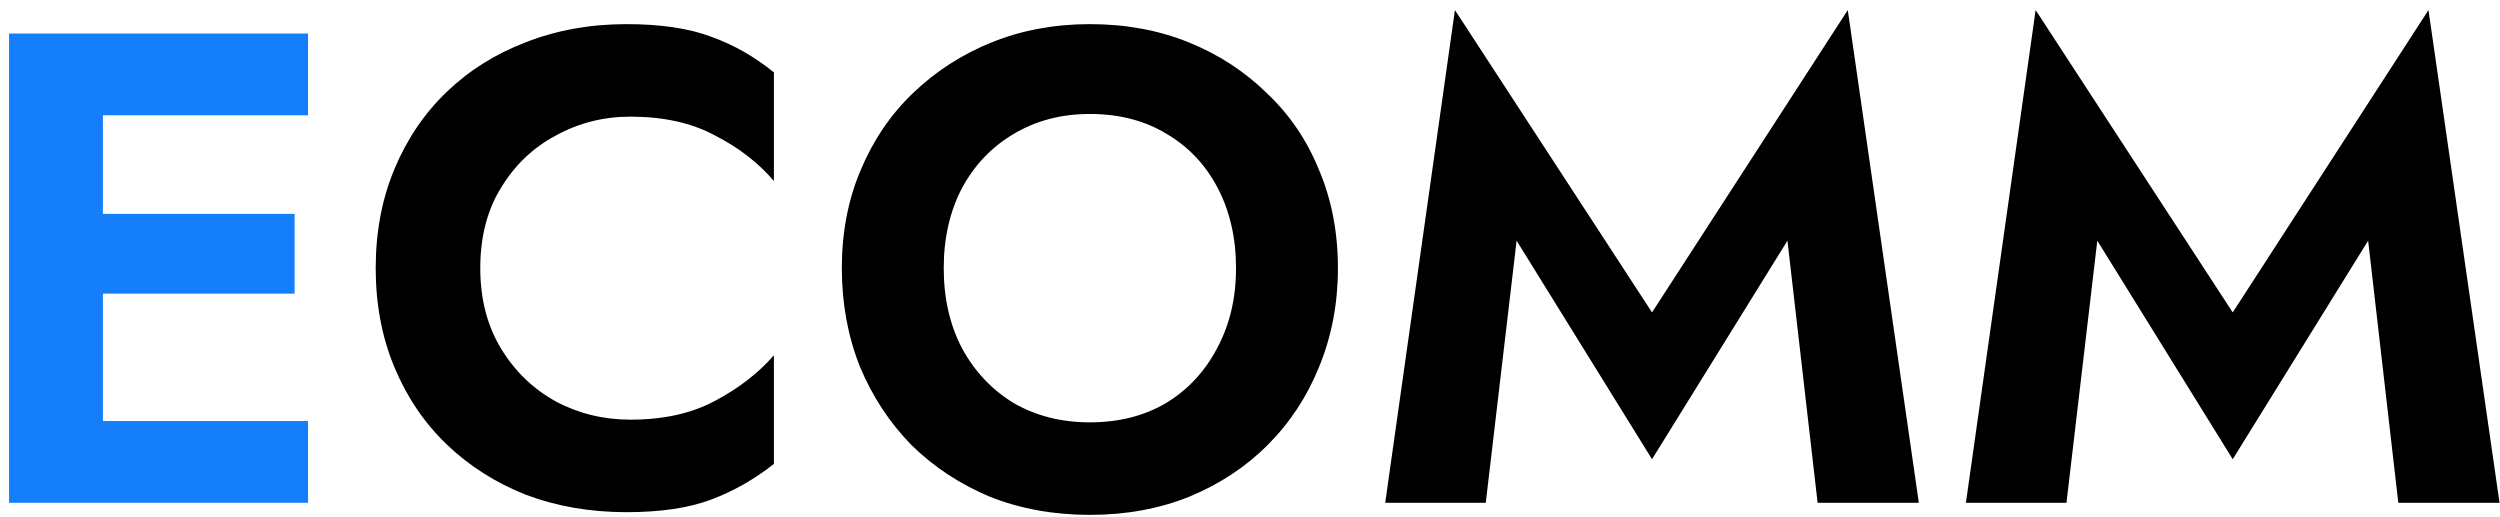
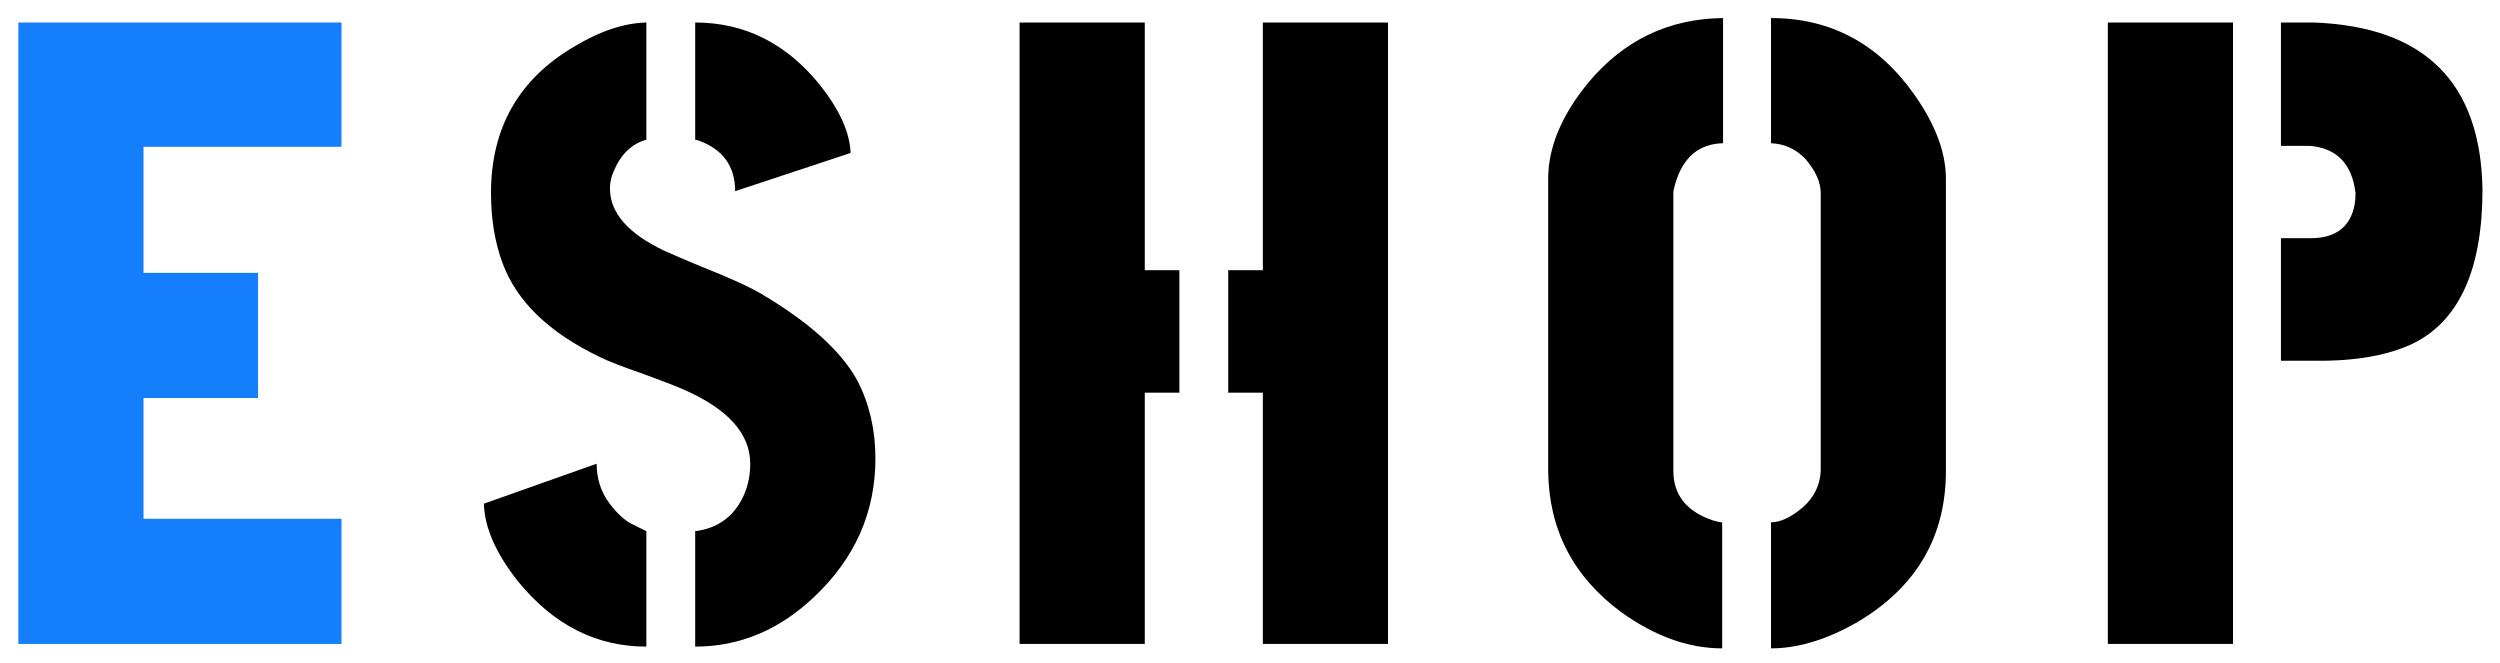
- <svg xmlns="http://www.w3.org/2000/svg" width="179" height="37" viewBox="0 0 179 37" fill="none">
-   <path d="M0.648 2.4H22.056V8.256H7.368V15.312H21.096V21.024H7.368V30.144H22.056V36H0.648V2.4Z" fill="#147EFB" />
-   <path d="M34.388 19.2C34.388 21.408 34.884 23.328 35.876 24.96C36.868 26.592 38.18 27.856 39.812 28.752C41.444 29.616 43.22 30.048 45.14 30.048C47.508 30.048 49.524 29.6 51.188 28.704C52.884 27.808 54.292 26.72 55.412 25.44V33.216C54.036 34.304 52.548 35.152 50.948 35.76C49.348 36.368 47.316 36.672 44.852 36.672C42.26 36.672 39.86 36.256 37.652 35.424C35.476 34.56 33.588 33.36 31.988 31.824C30.388 30.288 29.14 28.448 28.244 26.304C27.348 24.16 26.9 21.792 26.9 19.2C26.9 16.608 27.348 14.24 28.244 12.096C29.14 9.952 30.388 8.112 31.988 6.576C33.588 5.04 35.476 3.856 37.652 3.024C39.86 2.16 42.26 1.728 44.852 1.728C47.316 1.728 49.348 2.032 50.948 2.64C52.548 3.216 54.036 4.064 55.412 5.184V12.96C54.292 11.648 52.884 10.56 51.188 9.696C49.524 8.8 47.508 8.352 45.14 8.352C43.22 8.352 41.444 8.8 39.812 9.696C38.18 10.56 36.868 11.808 35.876 13.44C34.884 15.04 34.388 16.96 34.388 19.2ZM60.275 19.2C60.275 16.64 60.723 14.304 61.619 12.192C62.515 10.048 63.763 8.208 65.363 6.672C66.995 5.104 68.883 3.888 71.027 3.024C73.171 2.16 75.507 1.728 78.035 1.728C80.595 1.728 82.947 2.16 85.091 3.024C87.235 3.888 89.107 5.104 90.707 6.672C92.339 8.208 93.587 10.048 94.451 12.192C95.347 14.304 95.795 16.64 95.795 19.2C95.795 21.728 95.347 24.08 94.451 26.256C93.587 28.4 92.355 30.272 90.755 31.872C89.187 33.44 87.315 34.672 85.139 35.568C82.995 36.432 80.627 36.864 78.035 36.864C75.443 36.864 73.059 36.432 70.883 35.568C68.739 34.672 66.867 33.44 65.267 31.872C63.699 30.272 62.467 28.4 61.571 26.256C60.707 24.08 60.275 21.728 60.275 19.2ZM67.571 19.2C67.571 21.344 68.003 23.248 68.867 24.912C69.763 26.576 70.995 27.888 72.563 28.848C74.163 29.776 75.987 30.24 78.035 30.24C80.115 30.24 81.939 29.776 83.507 28.848C85.075 27.888 86.291 26.576 87.155 24.912C88.051 23.248 88.499 21.344 88.499 19.2C88.499 17.056 88.067 15.152 87.203 13.488C86.339 11.824 85.123 10.528 83.555 9.6C81.987 8.64 80.147 8.16 78.035 8.16C75.987 8.16 74.163 8.64 72.563 9.6C70.995 10.528 69.763 11.824 68.867 13.488C68.003 15.152 67.571 17.056 67.571 19.2ZM108.589 17.232L106.381 36H99.181L104.173 0.72L118.285 22.368L132.301 0.72L137.389 36H130.141L127.981 17.232L118.285 32.88L108.589 17.232ZM150.167 17.232L147.959 36H140.759L145.751 0.72L159.863 22.368L173.879 0.72L178.967 36H171.719L169.559 17.232L159.863 32.88L150.167 17.232Z" fill="black" />
+ <svg xmlns="http://www.w3.org/2000/svg" width="132" height="35" viewBox="0 0 132 35" fill="none">
+   <path d="M0.969 34V1.188H18.031V7.75H7.578V14.406H13.625V21.016H7.578V27.391H18.031V34H0.969Z" fill="#147EFB" />
+   <path d="M25.55 26.594L31.503 24.484C31.503 25.266 31.722 25.953 32.159 26.547C32.597 27.141 33.034 27.531 33.472 27.719L34.128 28.047V34.141C31.472 34.141 29.206 32.984 27.331 30.672C26.175 29.203 25.581 27.844 25.55 26.594ZM25.925 10.188C25.925 6.75 27.394 4.172 30.331 2.453C31.675 1.641 32.941 1.219 34.128 1.188V7.375C33.347 7.594 32.769 8.156 32.394 9.062C32.269 9.344 32.206 9.641 32.206 9.953C32.206 11.234 33.159 12.328 35.066 13.234C35.472 13.422 36.128 13.703 37.034 14.078C38.534 14.672 39.597 15.156 40.222 15.531C42.753 17.031 44.441 18.562 45.284 20.125C45.909 21.344 46.222 22.703 46.222 24.203C46.222 27.047 45.144 29.484 42.987 31.516C41.144 33.266 39.05 34.141 36.706 34.141V28.047C37.925 27.891 38.784 27.25 39.284 26.125C39.503 25.625 39.612 25.078 39.612 24.484C39.612 22.891 38.425 21.578 36.05 20.547C35.612 20.359 34.925 20.094 33.987 19.75C32.894 19.375 32.128 19.078 31.691 18.859C29.003 17.578 27.284 15.922 26.534 13.891C26.128 12.797 25.925 11.562 25.925 10.188ZM36.706 7.375V1.188C39.331 1.188 41.534 2.297 43.316 4.516C44.347 5.828 44.878 7.016 44.909 8.078L38.816 10.094C38.816 8.781 38.175 7.891 36.894 7.422C36.769 7.391 36.706 7.375 36.706 7.375ZM53.834 34V1.188H60.444V14.266H62.272V20.734H60.444V34H53.834ZM64.85 20.734V14.266H66.678V1.188H73.287V34H66.678V20.734H64.85ZM81.744 24.859V9.438C81.744 7.781 82.447 6.094 83.853 4.375C85.728 2.125 88.103 0.984 90.978 0.953V7.562C89.697 7.594 88.853 8.312 88.447 9.719C88.384 9.938 88.353 10.094 88.353 10.188V24.859C88.353 26.141 89.056 27.016 90.463 27.484C90.681 27.547 90.838 27.578 90.931 27.578V34.234C89.15 34.234 87.369 33.594 85.588 32.312C83.056 30.438 81.775 27.953 81.744 24.859ZM93.509 34.234V27.578C94.009 27.578 94.572 27.312 95.197 26.781C95.791 26.25 96.103 25.609 96.134 24.859V10.188C96.134 9.625 95.869 9.031 95.338 8.406C94.838 7.875 94.228 7.594 93.509 7.562V0.953C96.666 0.953 99.197 2.312 101.103 5.031C102.197 6.594 102.744 8.062 102.744 9.438V24.859C102.744 28.328 101.197 30.984 98.103 32.828C96.478 33.766 94.947 34.234 93.509 34.234ZM111.294 34V1.188H117.903V34H111.294ZM120.434 19.047V12.578H121.981C123.325 12.578 124.106 11.984 124.325 10.797C124.356 10.609 124.372 10.406 124.372 10.188C124.184 8.656 123.387 7.828 121.981 7.703H120.434V1.188H122.169C128.012 1.406 130.981 4.344 131.075 10C131.075 14.188 129.872 16.891 127.466 18.109C126.122 18.766 124.356 19.078 122.169 19.047C122.075 19.047 121.497 19.047 120.434 19.047Z" fill="black" />
</svg>
